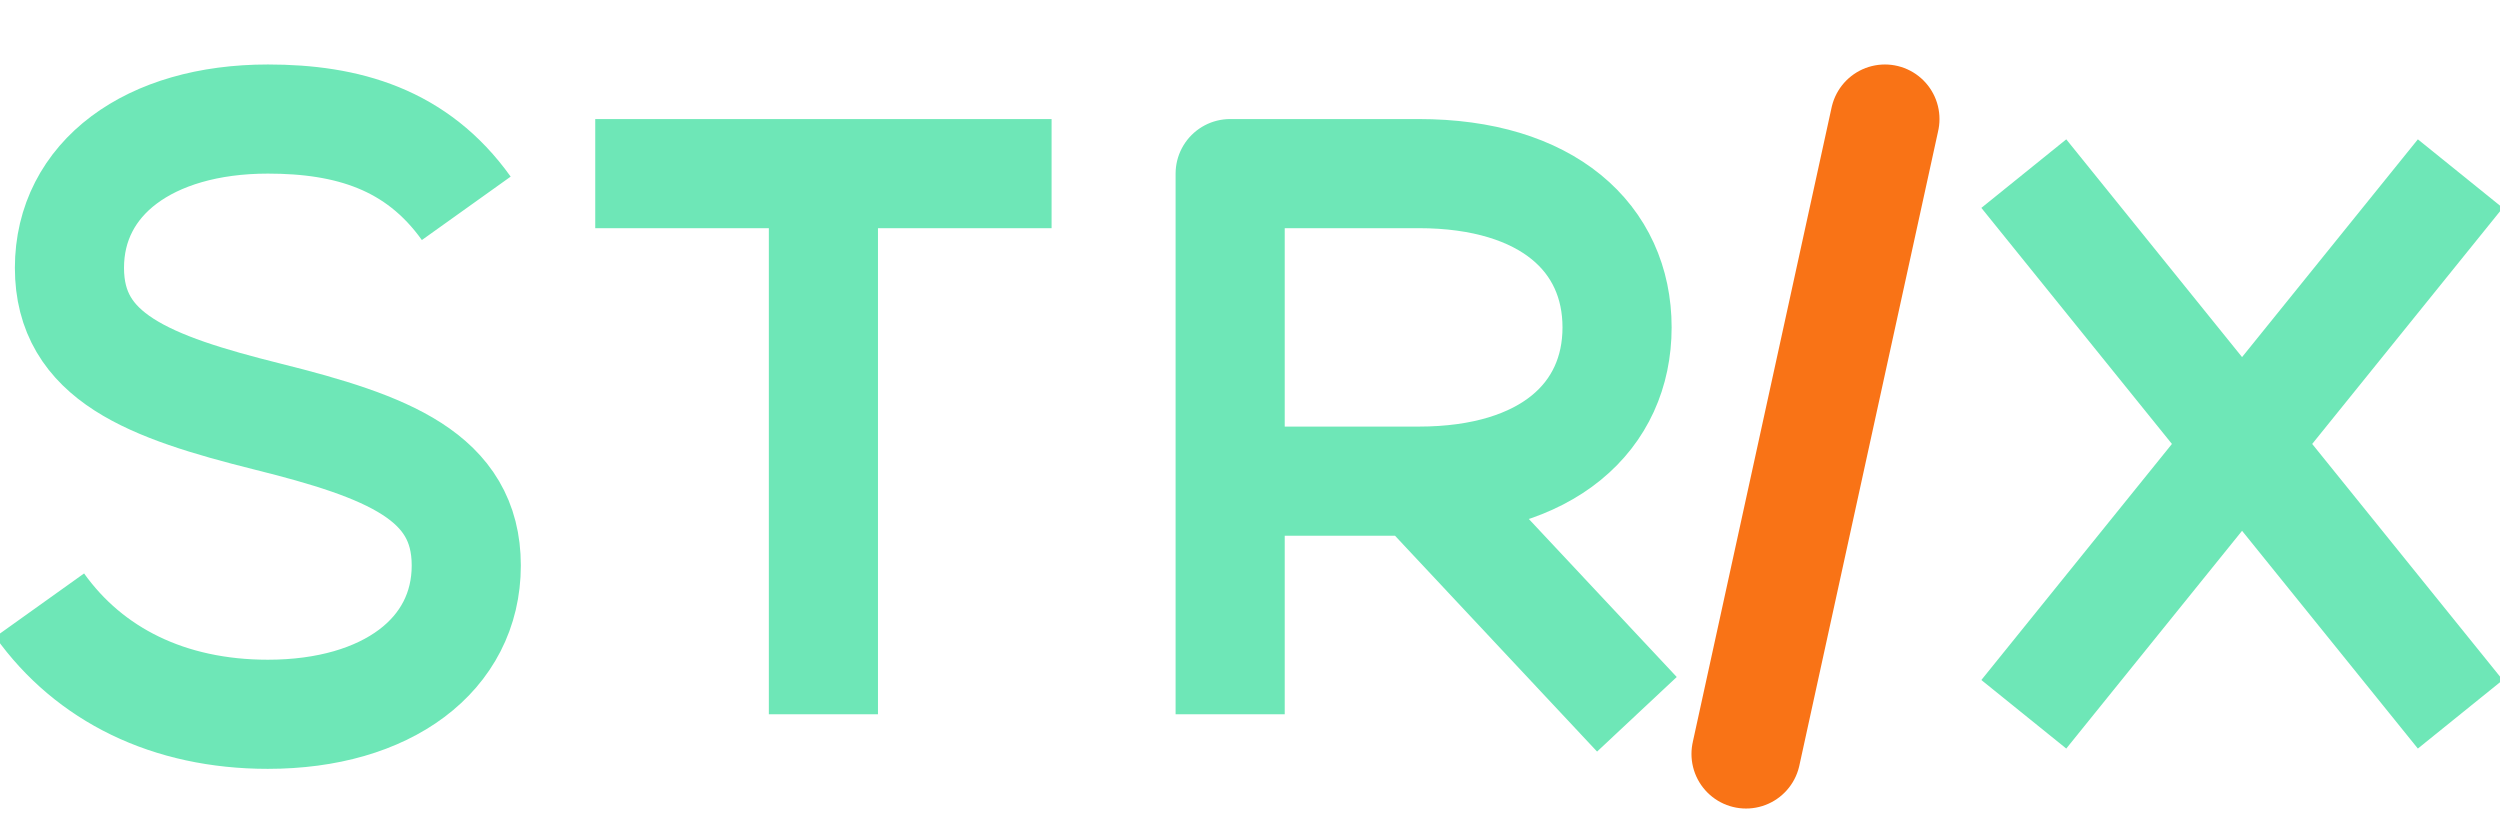
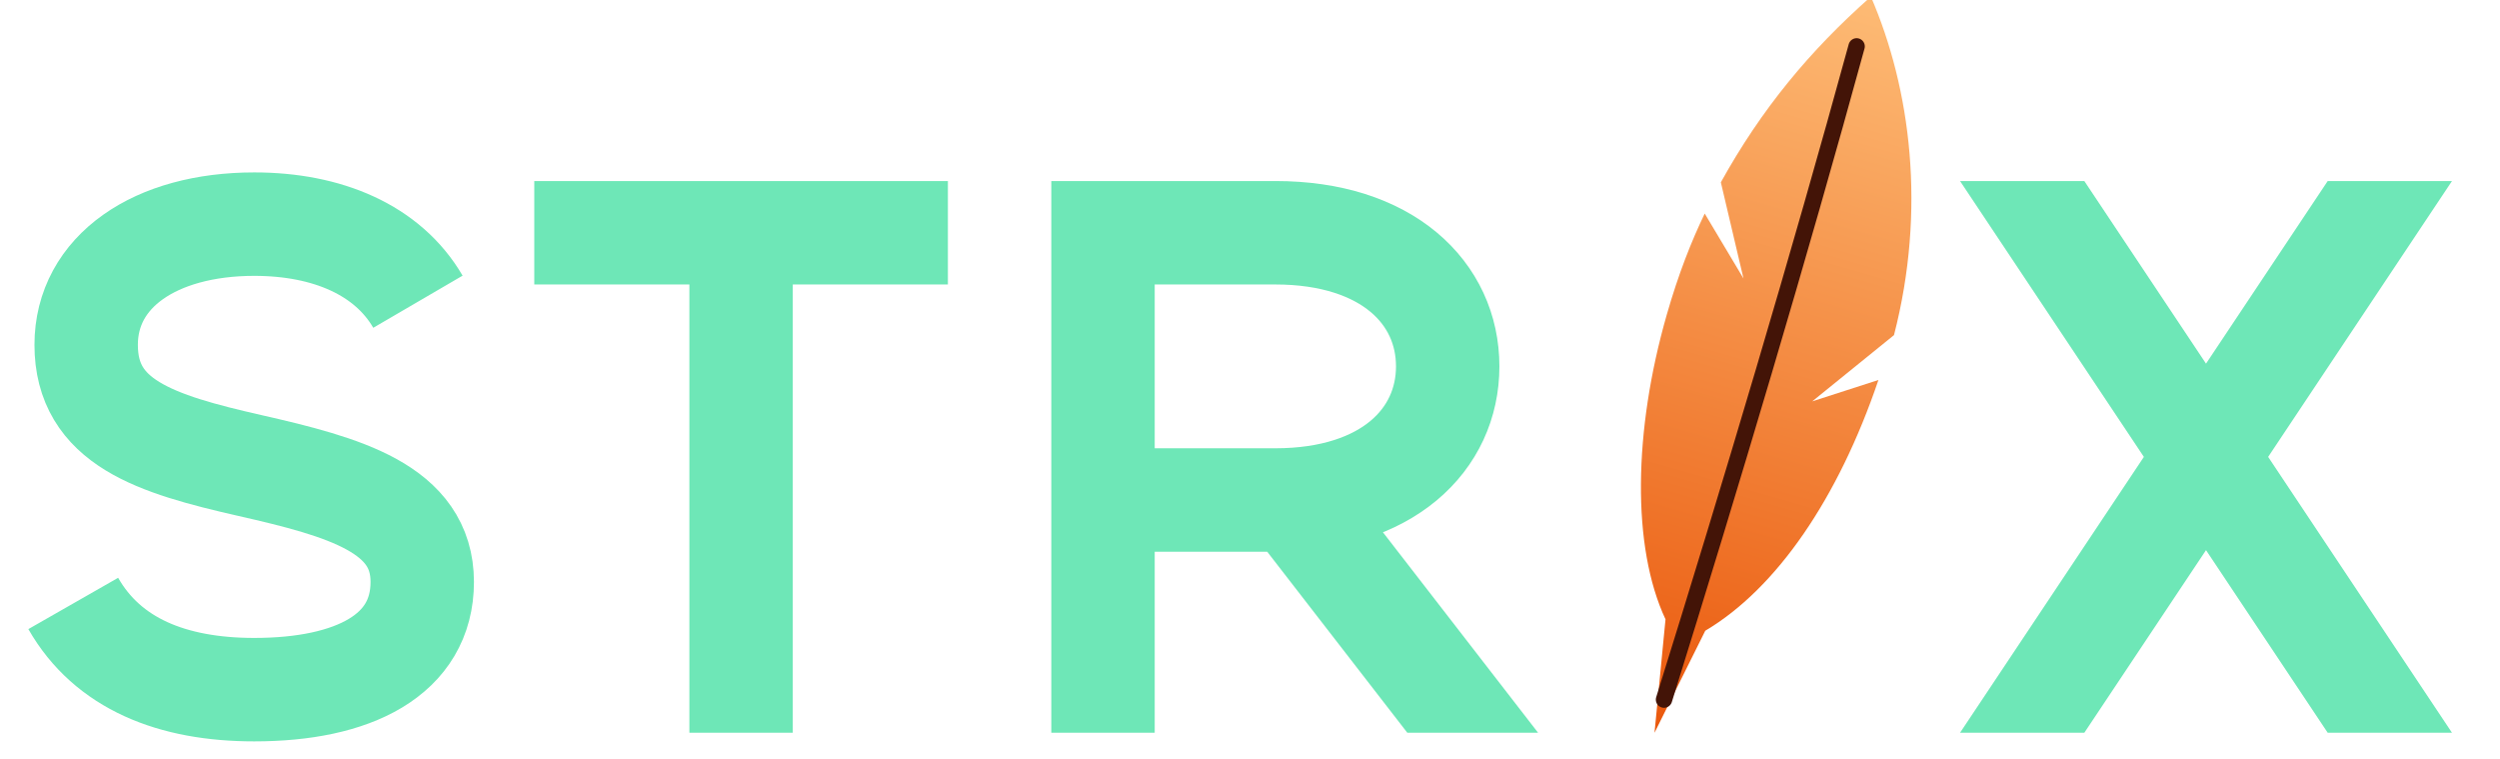
- <svg xmlns="http://www.w3.org/2000/svg" viewBox="0 0 252 84" role="img" aria-label="Strix">
-   <g fill="none" stroke="#6EE7B7" stroke-width="11" stroke-linejoin="round">
-     <path d="M47 21 C42 14 35 12 27 12 C15 12 7 18 7 27 C7 36 15 39 27 42 C39 45 47 48 47 57 C47 66 39 72 27 72 C17 72 9 68 4 61" />
-     <path d="M60 17.5 H106 M83 17.5 V72" />
-     <path d="M124 72 V17.5 H143 C156 17.5 163 24 163 33 C163 42 156 48.5 143 48.5 H124 M143 48.5 L165 72" />
-     <path d="M204 17.5 L248 72 M248 17.5 L204 72" />
+ <svg xmlns="http://www.w3.org/2000/svg" viewBox="0 -3 290 88" role="img" aria-label="Strix">
+   <defs>
+     <clipPath id="cap">
+       <rect x="0" y="18" width="290" height="64" />
+     </clipPath>
+     <linearGradient id="vane" gradientUnits="userSpaceOnUse" x1="0" y1="0" x2="0" y2="-88">
+       <stop offset="0" stop-color="#EA580C" />
+       <stop offset="1" stop-color="#FDBA74" />
+     </linearGradient>
+   </defs>
+   <g fill="none" stroke="#6EE7B7" stroke-width="12">
+     <path d="M48.5 32 C45 26 38 23 29.5 23 C18 23 10 28.5 10 37 C10 46 18 48.5 29 51 C40 53.5 49 56 49 64.5 C49 73 41 77 29.5 77 C20 77 12.5 74 8.5 67" />
+     <g clip-path="url(#cap)" stroke-linejoin="miter">
+       <path d="M62 24 H110 M86 24 V82" />
+       <path d="M128 86 V24 H148 C161 24 168 31 168 39.5 C168 48 161 55 148 55 H128 M150 55 L174 86" />
+       <path d="M232 14 L280 86 M280 14 L232 86" />
+     </g>
  </g>
-   <path d="M190 12 L176 76" fill="none" stroke="#F97316" stroke-width="11" stroke-linecap="round" />
+   <g transform="translate(192 82) rotate(16)">
+     <path fill="url(#vane)" d="M0 0 L-2.4 -13 C-8.5 -20 -12 -33 -12 -47 C-12 -52 -11.6 -56 -11 -59.5 L-4.6 -53.5 L-10.2 -63.5 C-8 -73 -4.5 -81 0.6 -89 C8 -80 13.6 -67 14 -52 L7 -42 L13.7 -46.5 C13 -32 9 -20 2.4 -13 Z" />
+     <path d="M0 -4 C0.6 -30 0.9 -58 0.6 -83" fill="none" stroke="#431407" stroke-width="1.9" stroke-linecap="round" />
+   </g>
</svg>
